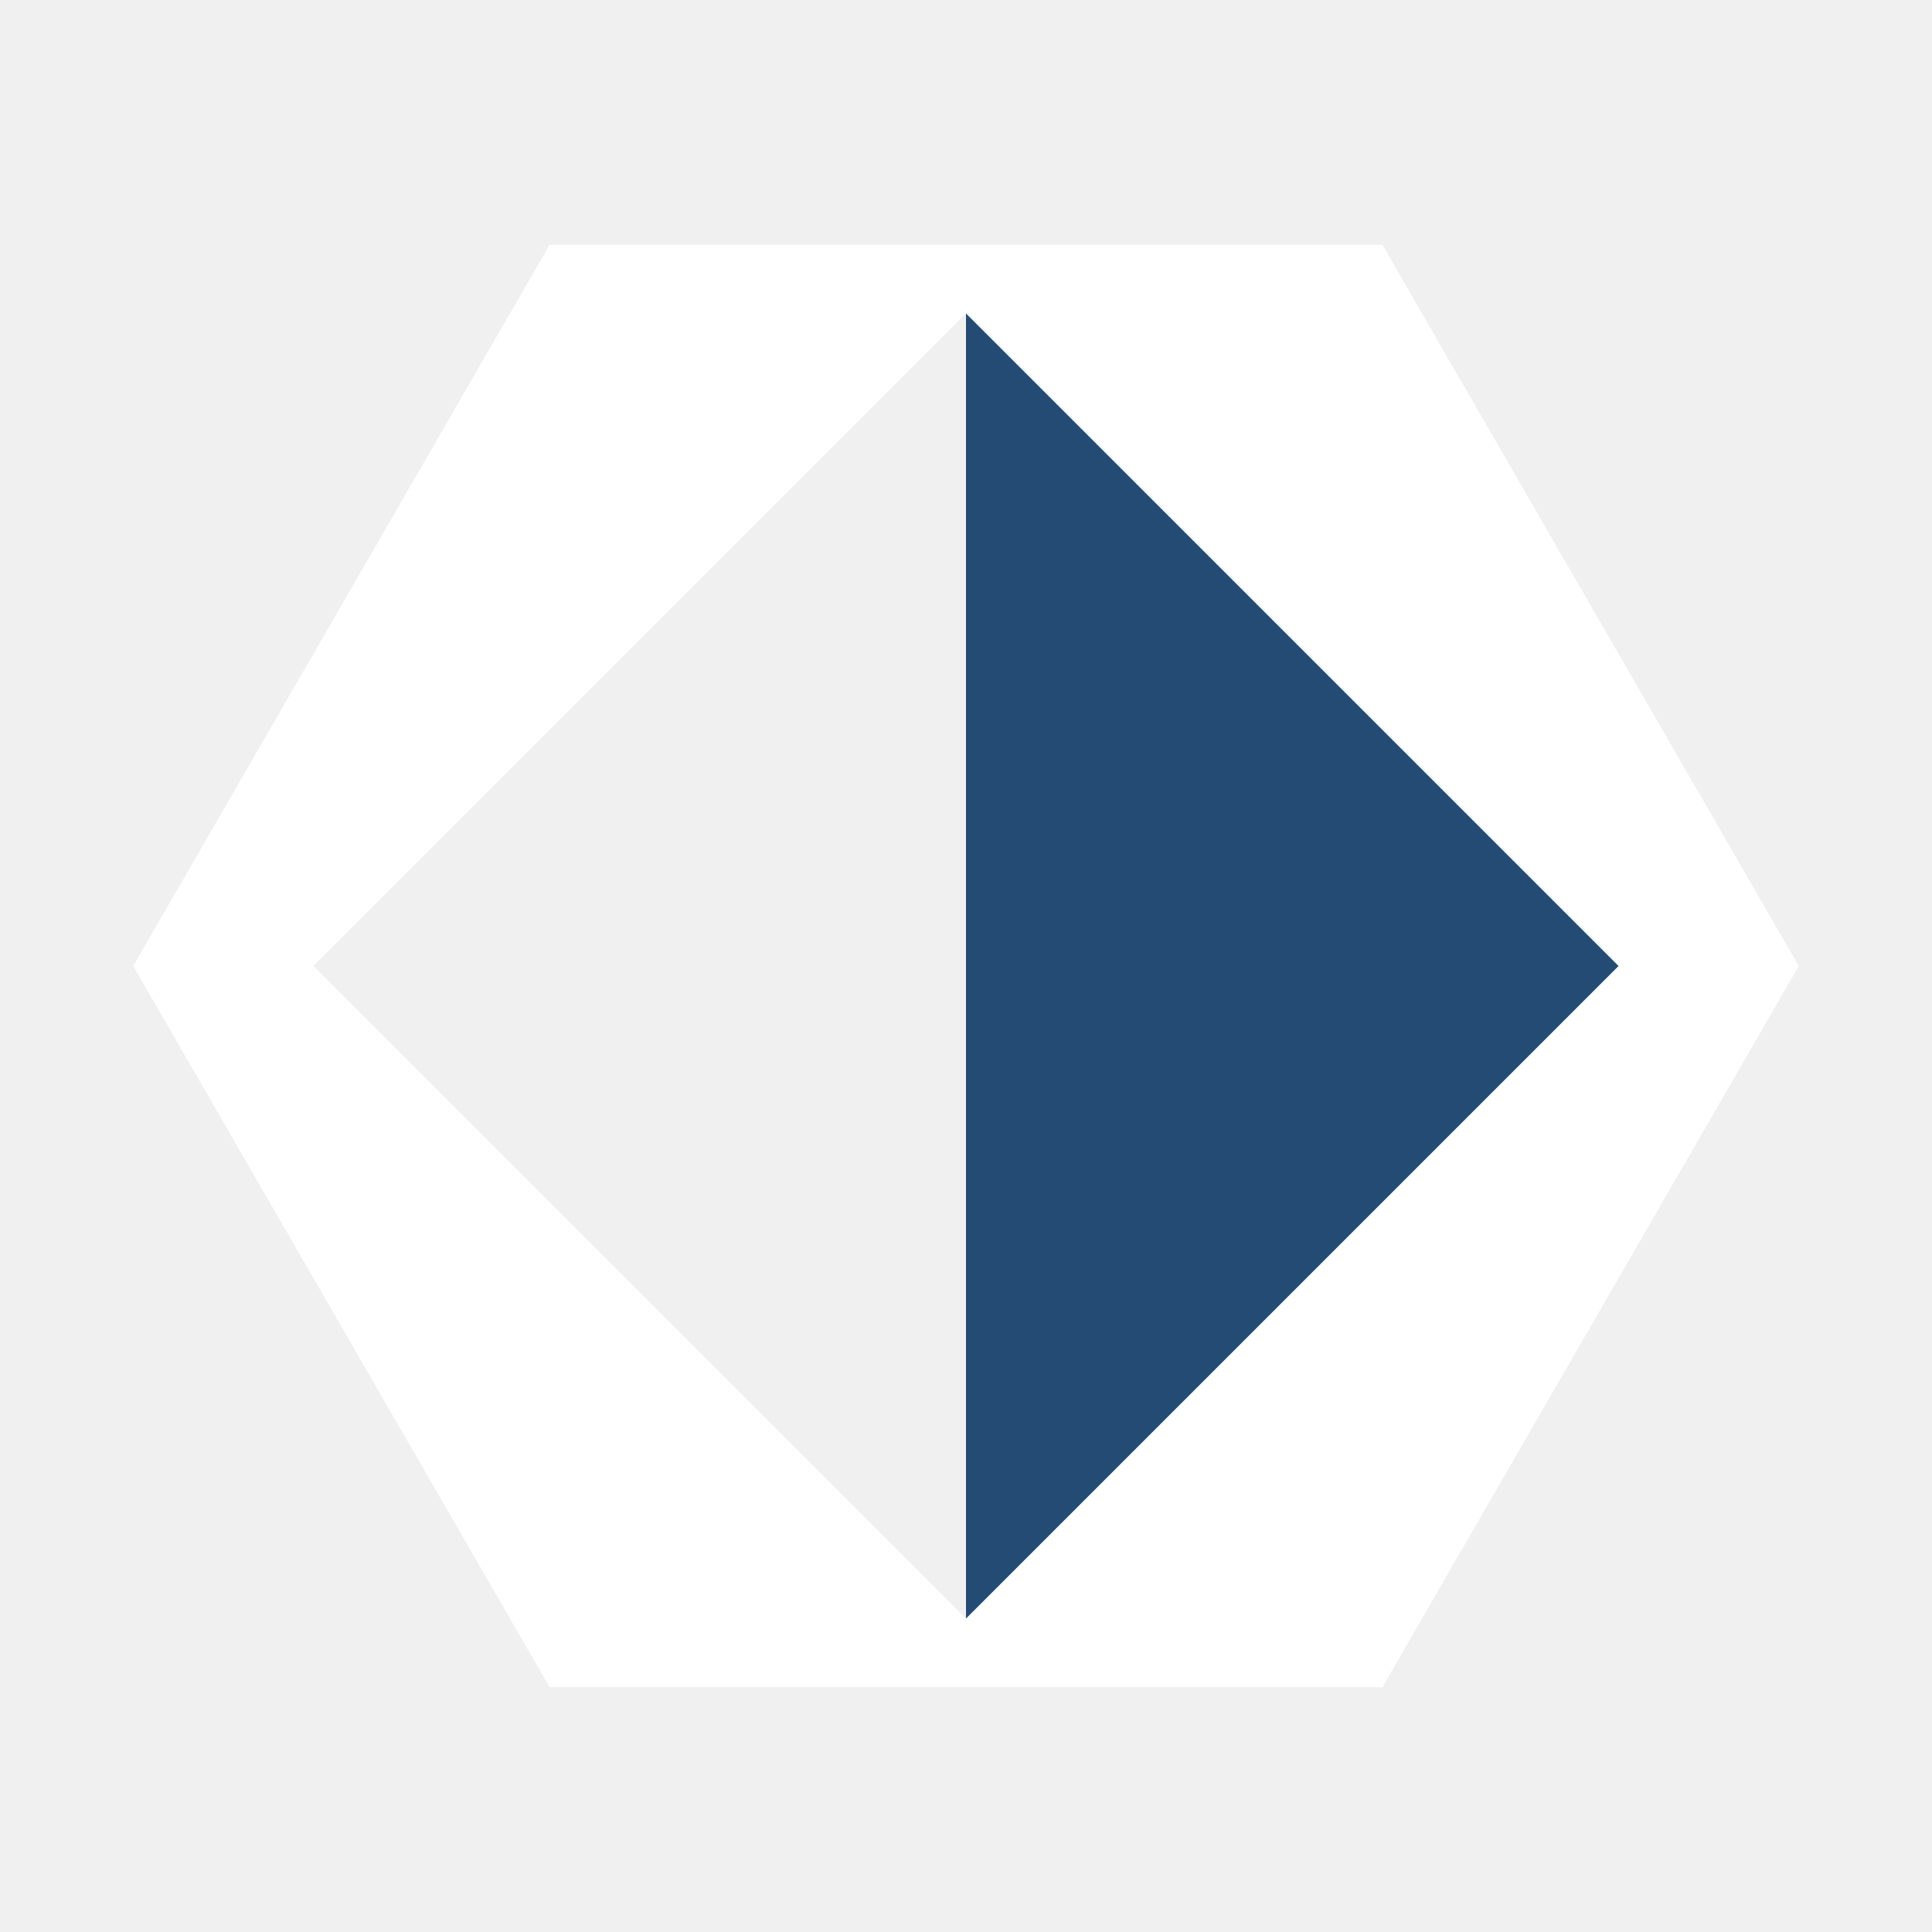
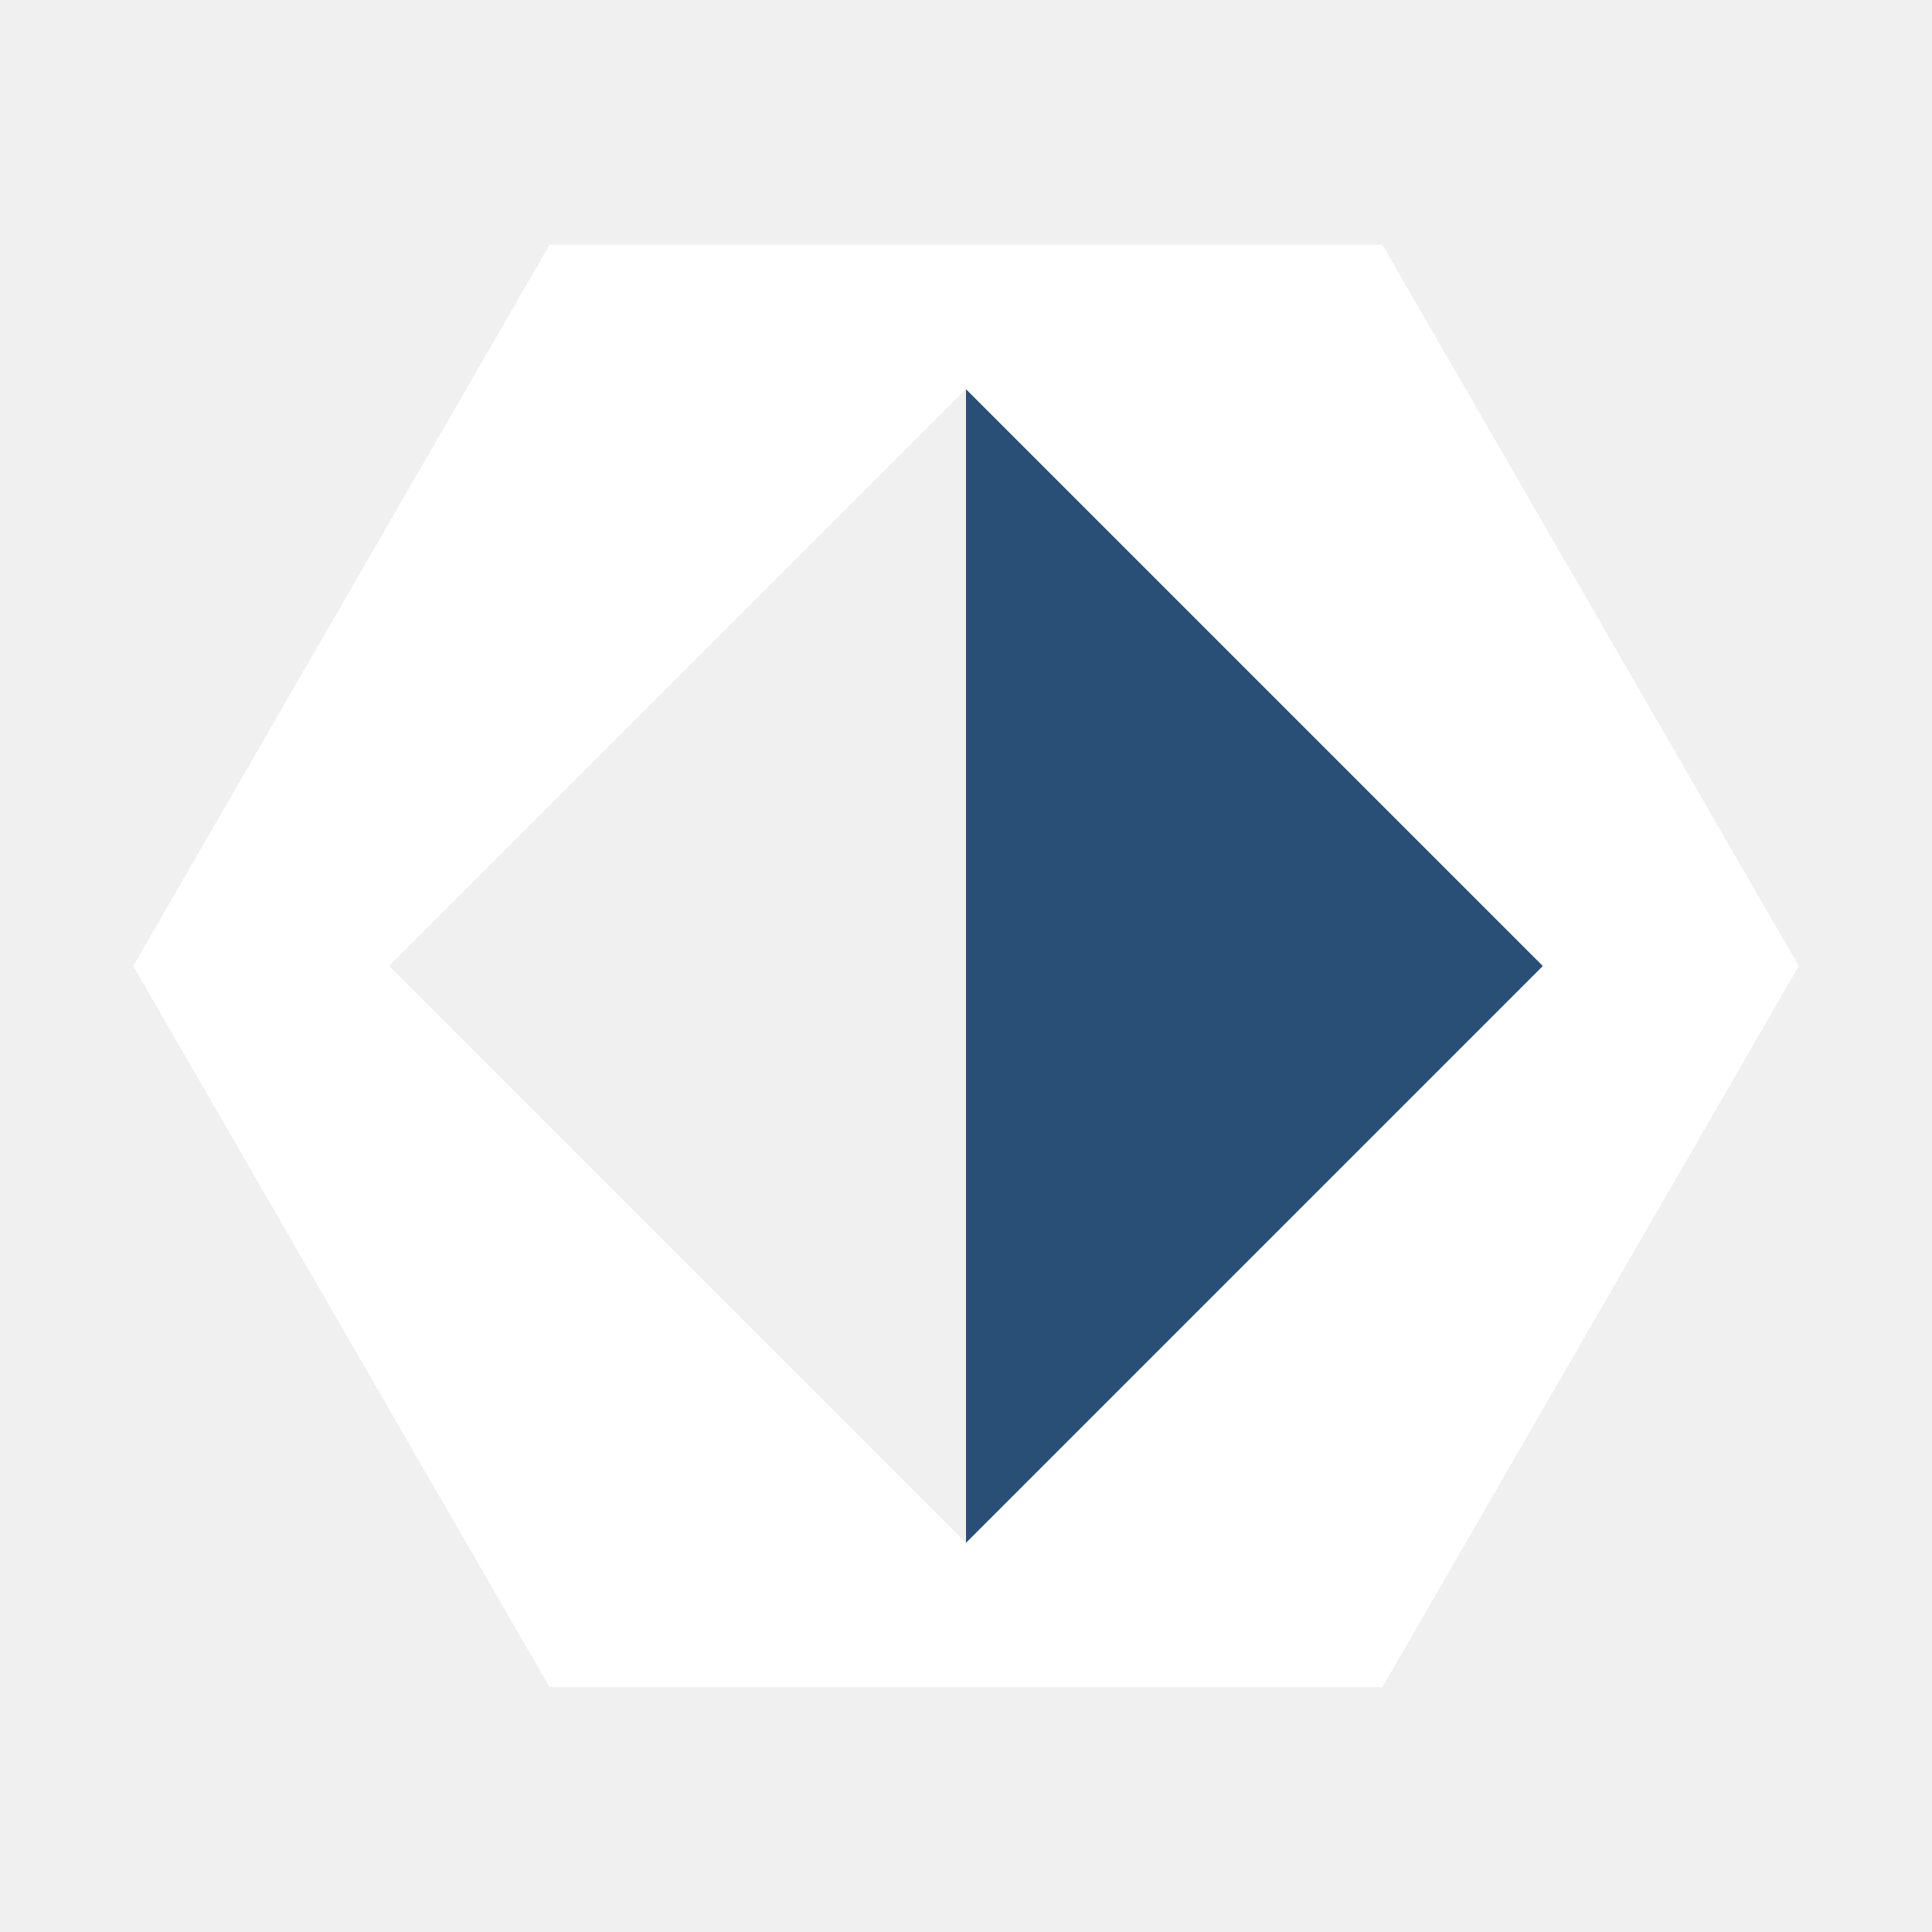
<svg xmlns="http://www.w3.org/2000/svg" viewBox="-460.1 -460.1 920.2 920.2" role="img" aria-label="AI Foundry symbol">
-   <path fill="#244B74" fill-rule="evenodd" d="M0.00,-310.87 L310.87,0.00 L0.00,310.87 Z" />
-   <path fill="#FFFFFF" fill-rule="evenodd" d="M396.64,0.00 L198.32,343.50 L-198.32,343.50 L-396.64,0.00 L-198.32,-343.50 L198.32,-343.50 Z M-310.87,0.00 L0.00,310.87 L310.87,0.00 L0.00,-310.87 Z" />
+   <path fill="#294F77" fill-rule="evenodd" d="M0.00,-274.80 L274.80,0.00 L0.00,274.80 Z" />
+   <path fill="#FFFFFF" fill-rule="evenodd" d="M396.64,0.00 L198.32,343.50 L-198.32,343.50 L-396.64,0.00 L-198.32,-343.50 L198.32,-343.50 Z M-274.80,0.00 L0.00,274.80 L274.80,0.00 L0.00,-274.80 Z" />
</svg>
